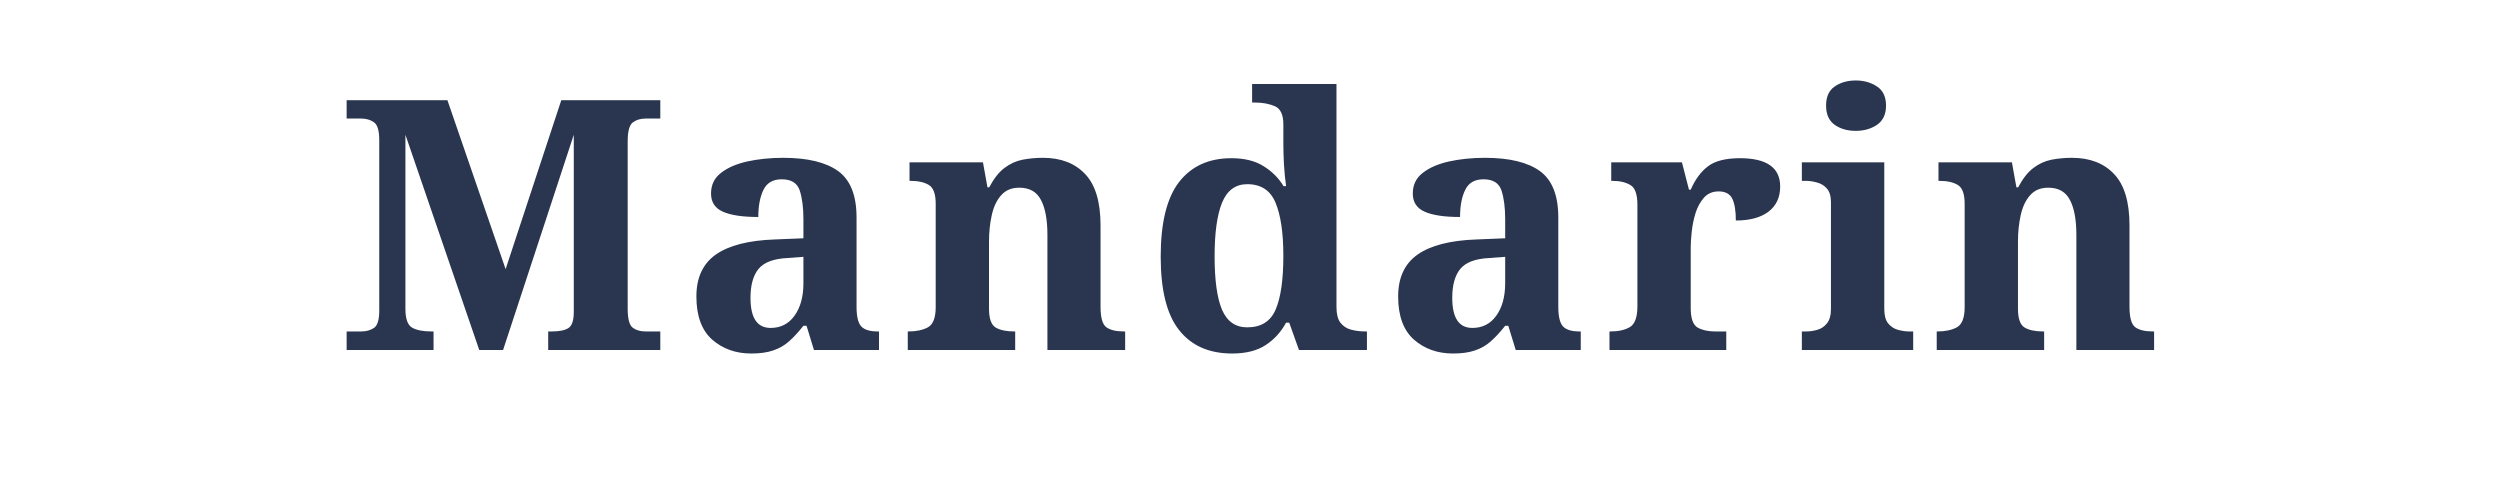
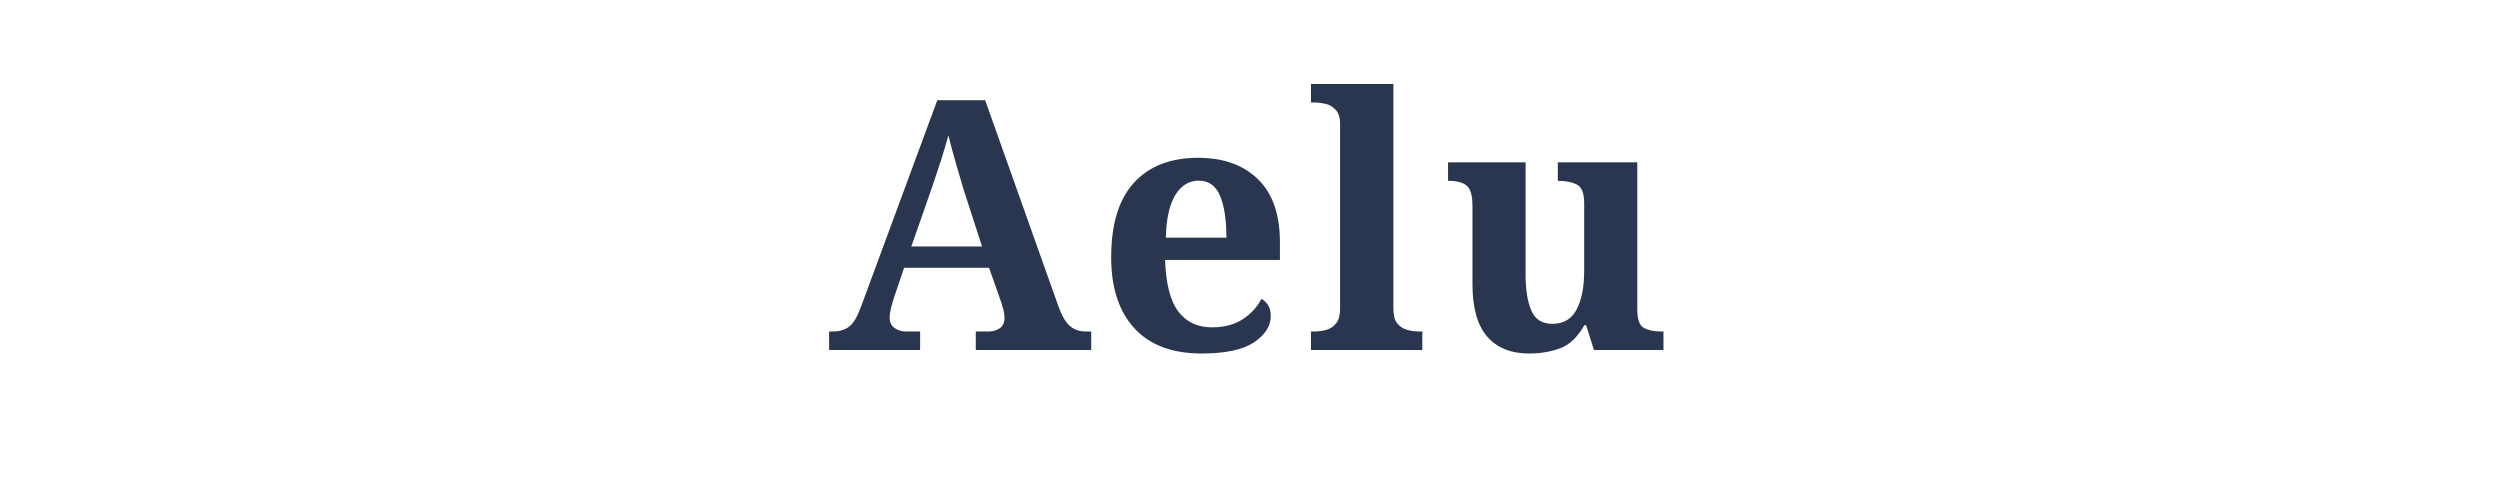
<svg xmlns="http://www.w3.org/2000/svg" viewBox="0 0 200 40">
-   <text x="100" y="28" font-size="28" text-anchor="middle" fill="#2A3650" font-family="'Cormorant Garamond', Georgia, serif" font-weight="700" letter-spacing="0.03em">Mandarin</text>
+   <text x="100" y="28" font-size="28" text-anchor="middle" fill="#2A3650" font-family="'Cormorant Garamond', Georgia, serif" font-weight="700" letter-spacing="0.03em">Aelu</text>
</svg>
